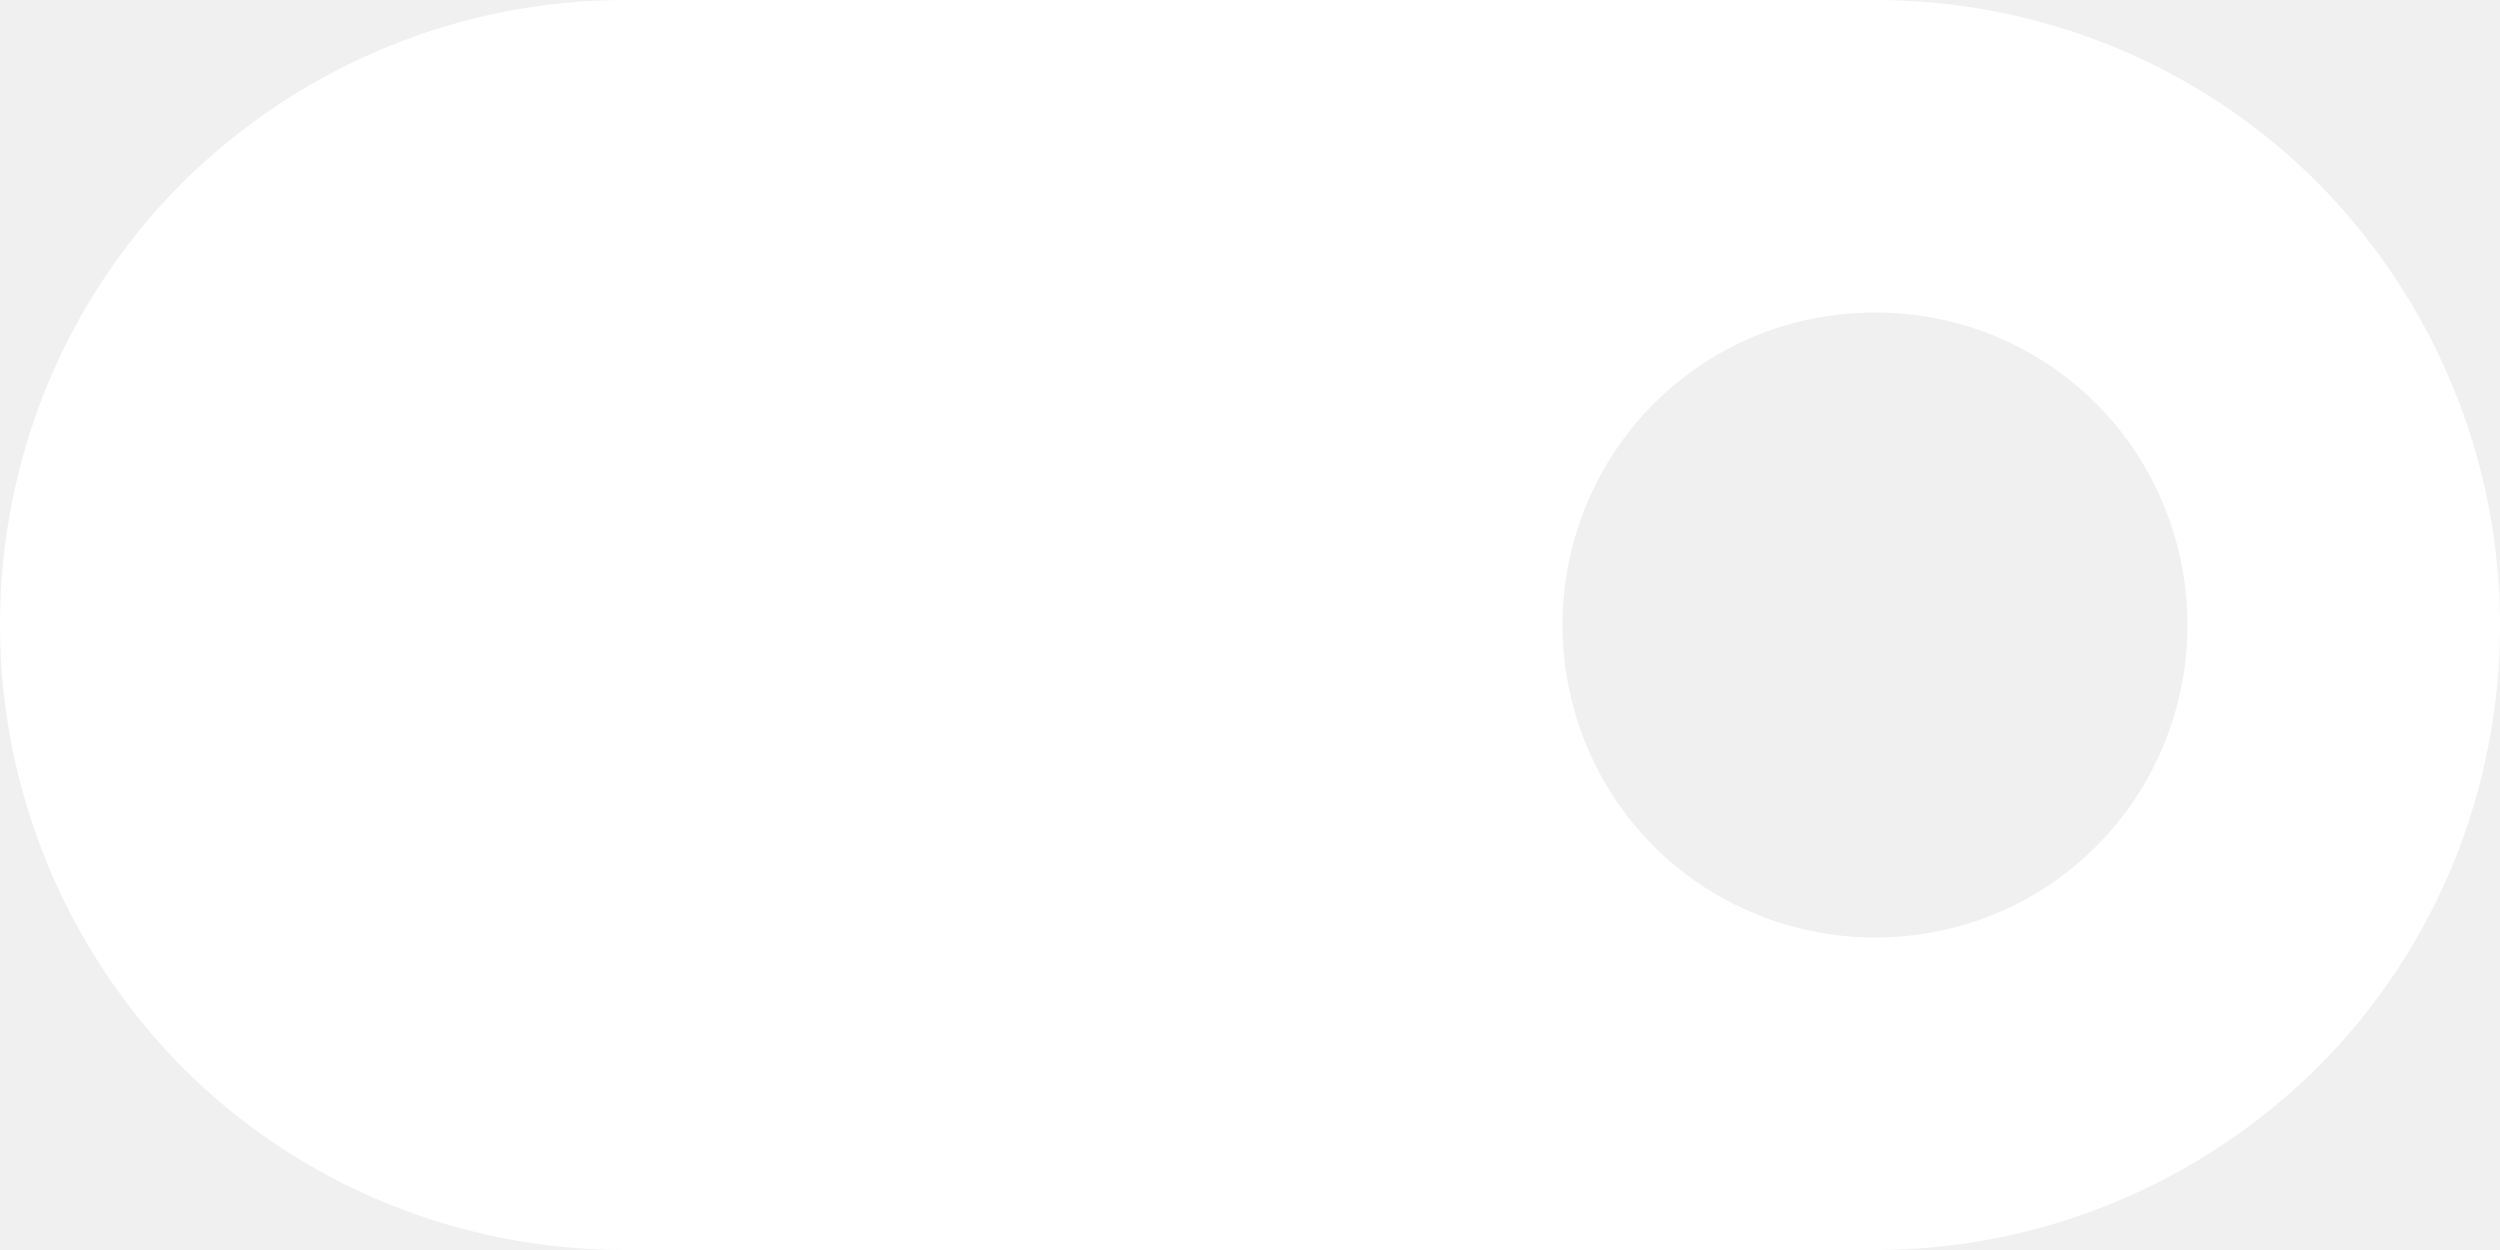
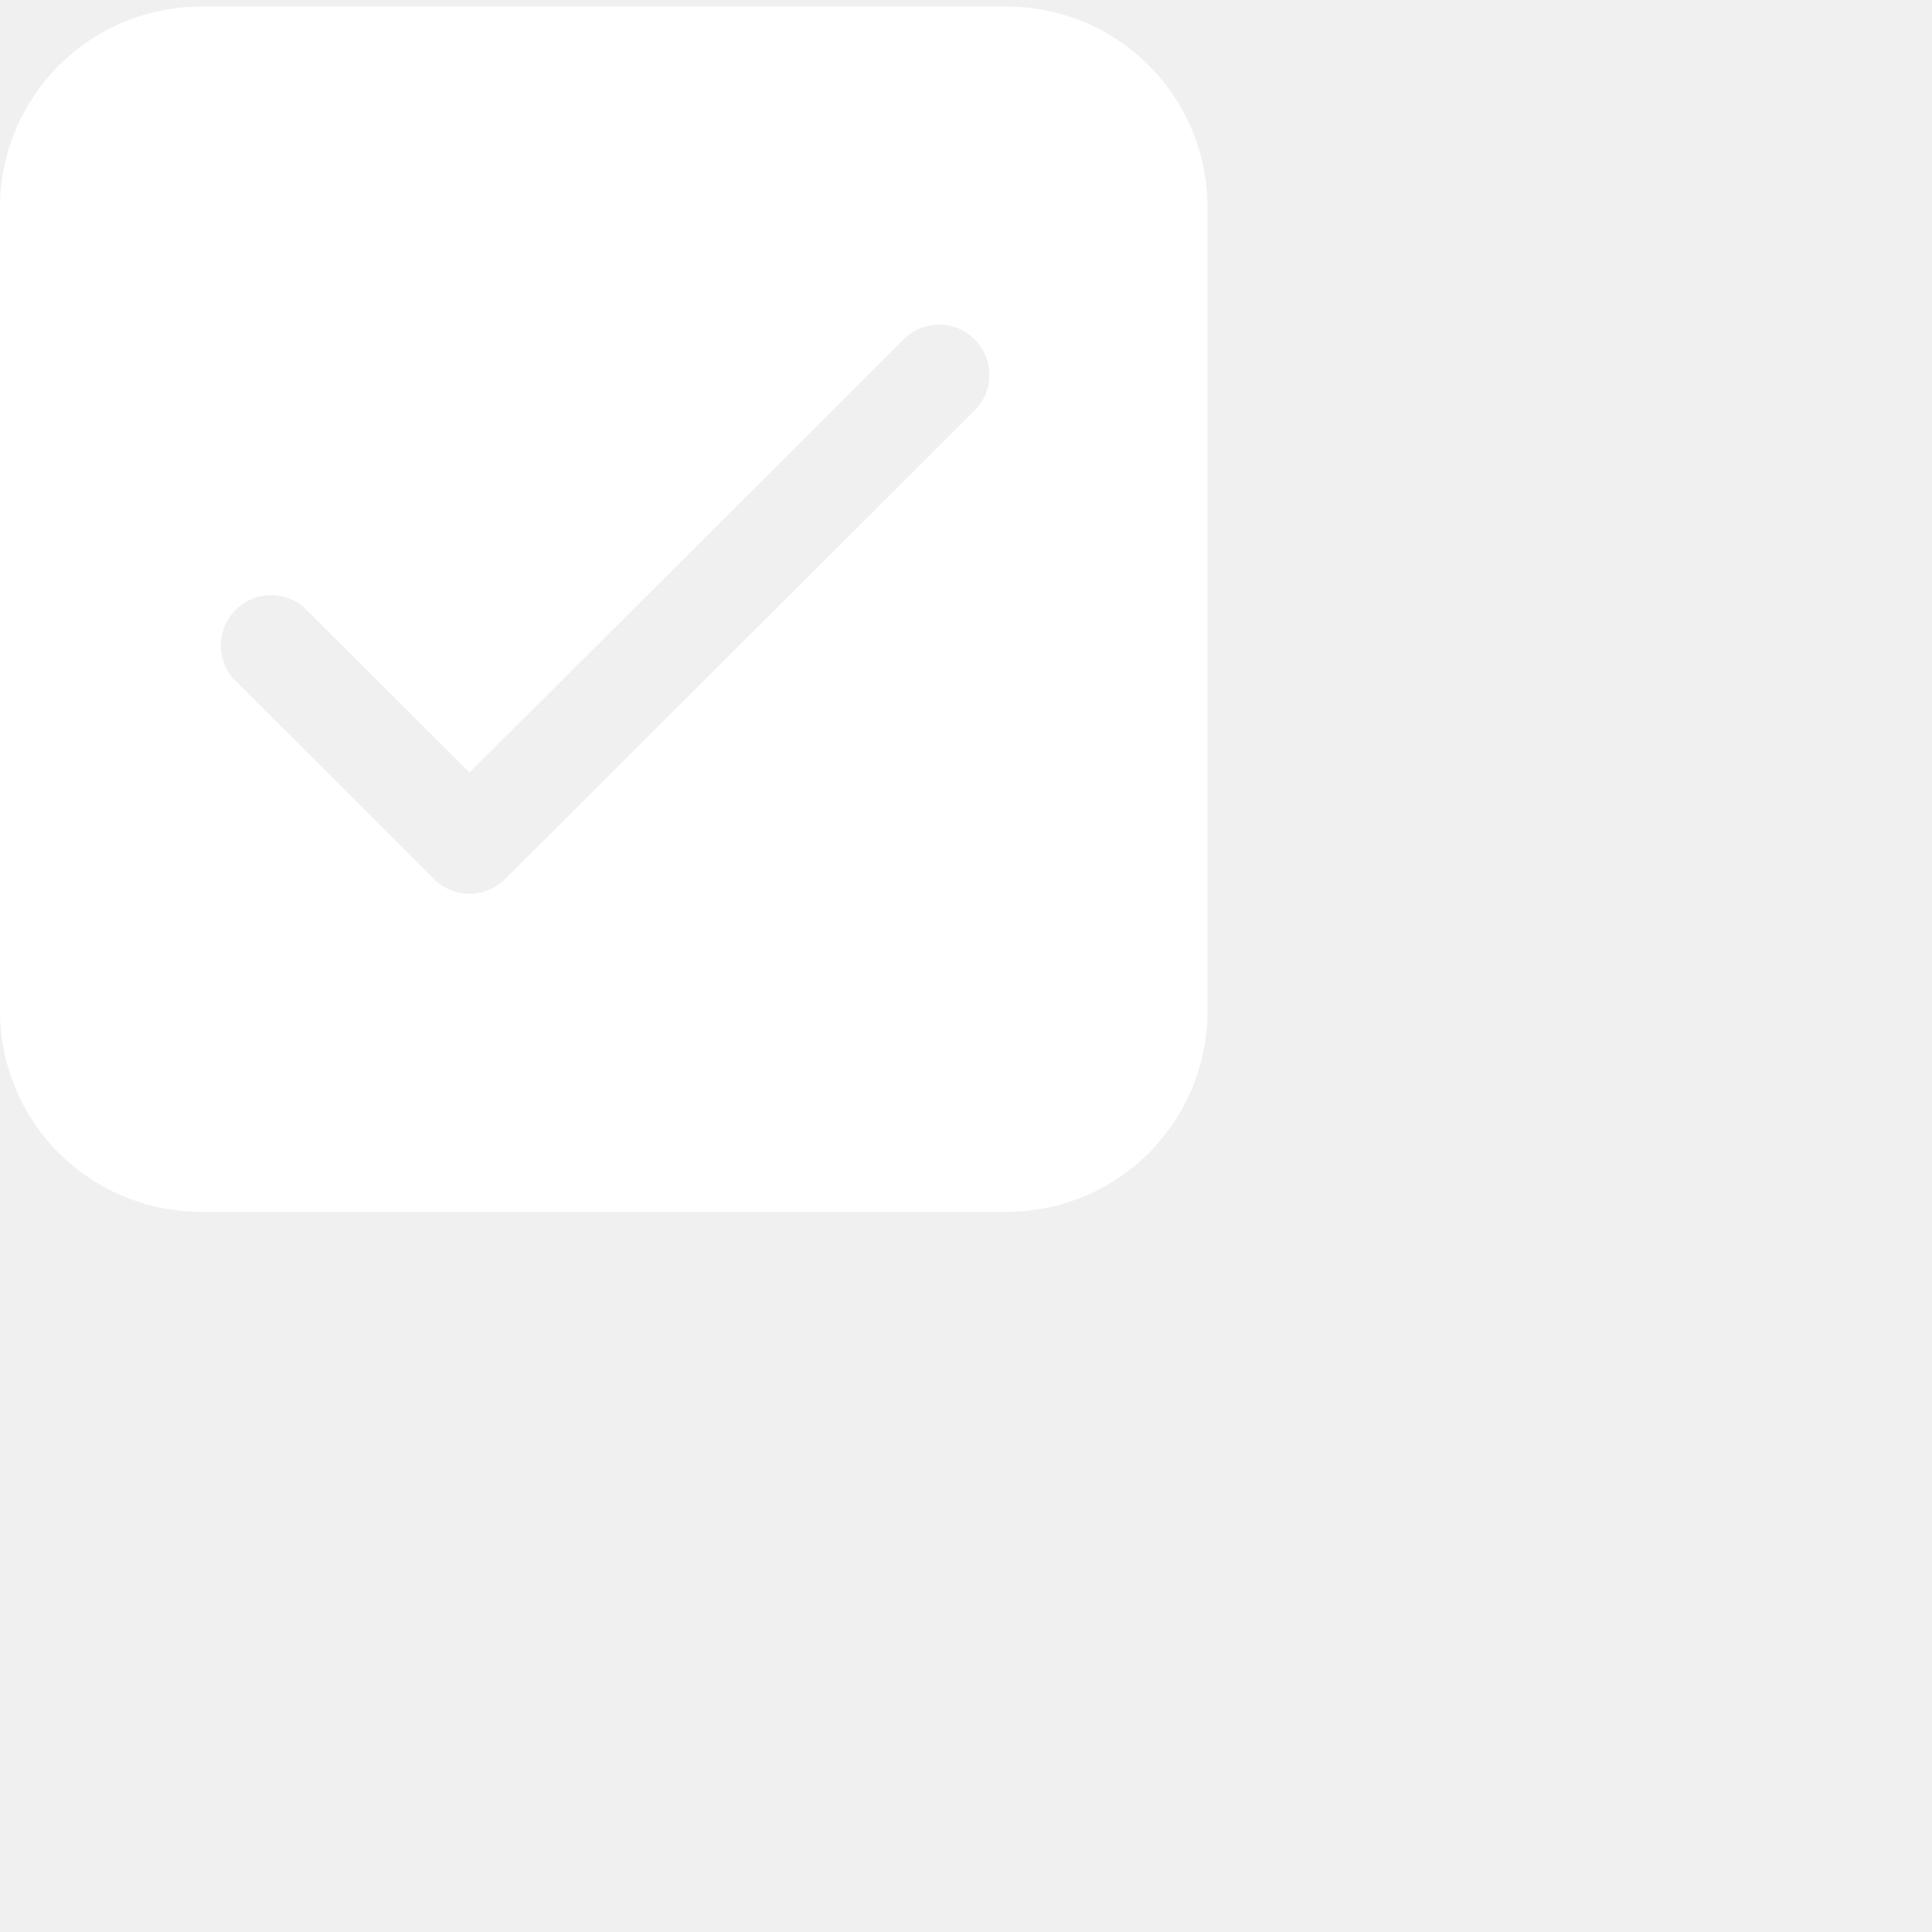
- <svg xmlns="http://www.w3.org/2000/svg" viewBox="0 0 20 10">
+ <svg xmlns="http://www.w3.org/2000/svg" viewBox="0 0 24 24">
  <defs>
    <style>.d{fill:#fff;}</style>
  </defs>
-   <g id="a" />
-   <g id="b">
-     <g id="c">
-       <path class="d" d="M5,0C3.67,0,2.4,.53,1.46,1.46c-.94,.94-1.46,2.21-1.46,3.54s.53,2.6,1.46,3.54c.94,.94,2.21,1.46,3.54,1.46H15c1.33,0,2.6-.53,3.54-1.46,.94-.94,1.46-2.21,1.46-3.54s-.53-2.6-1.46-3.54c-.94-.94-2.21-1.46-3.54-1.46H5ZM15,7.5c-.66,0-1.3-.26-1.77-.73-.47-.47-.73-1.11-.73-1.77s.26-1.3,.73-1.77c.47-.47,1.1-.73,1.77-.73s1.3,.26,1.77,.73c.47,.47,.73,1.11,.73,1.77s-.26,1.3-.73,1.77c-.47,.47-1.1,.73-1.77,.73Z" />
-     </g>
-   </g>
+   <path class="d" d="M12.5.082A2.493 2.493 0 0 1 15 2.577v9.982a2.493 2.493 0 0 1-2.5 2.495h-10a2.503 2.503 0 0 1-1.768-.73A2.493 2.493 0 0 1 0 12.558V2.577C0 1.916.263 1.281.732.813A2.502 2.502 0 0 1 2.5.082h10Zm-1.275 4.134L5.833 9.598 3.775 7.543a.626.626 0 0 0-.883.882l2.5 2.495a.625.625 0 0 0 .883 0l5.833-5.822a.624.624 0 0 0-.883-.882Z" fill="currentColor" />
</svg>
